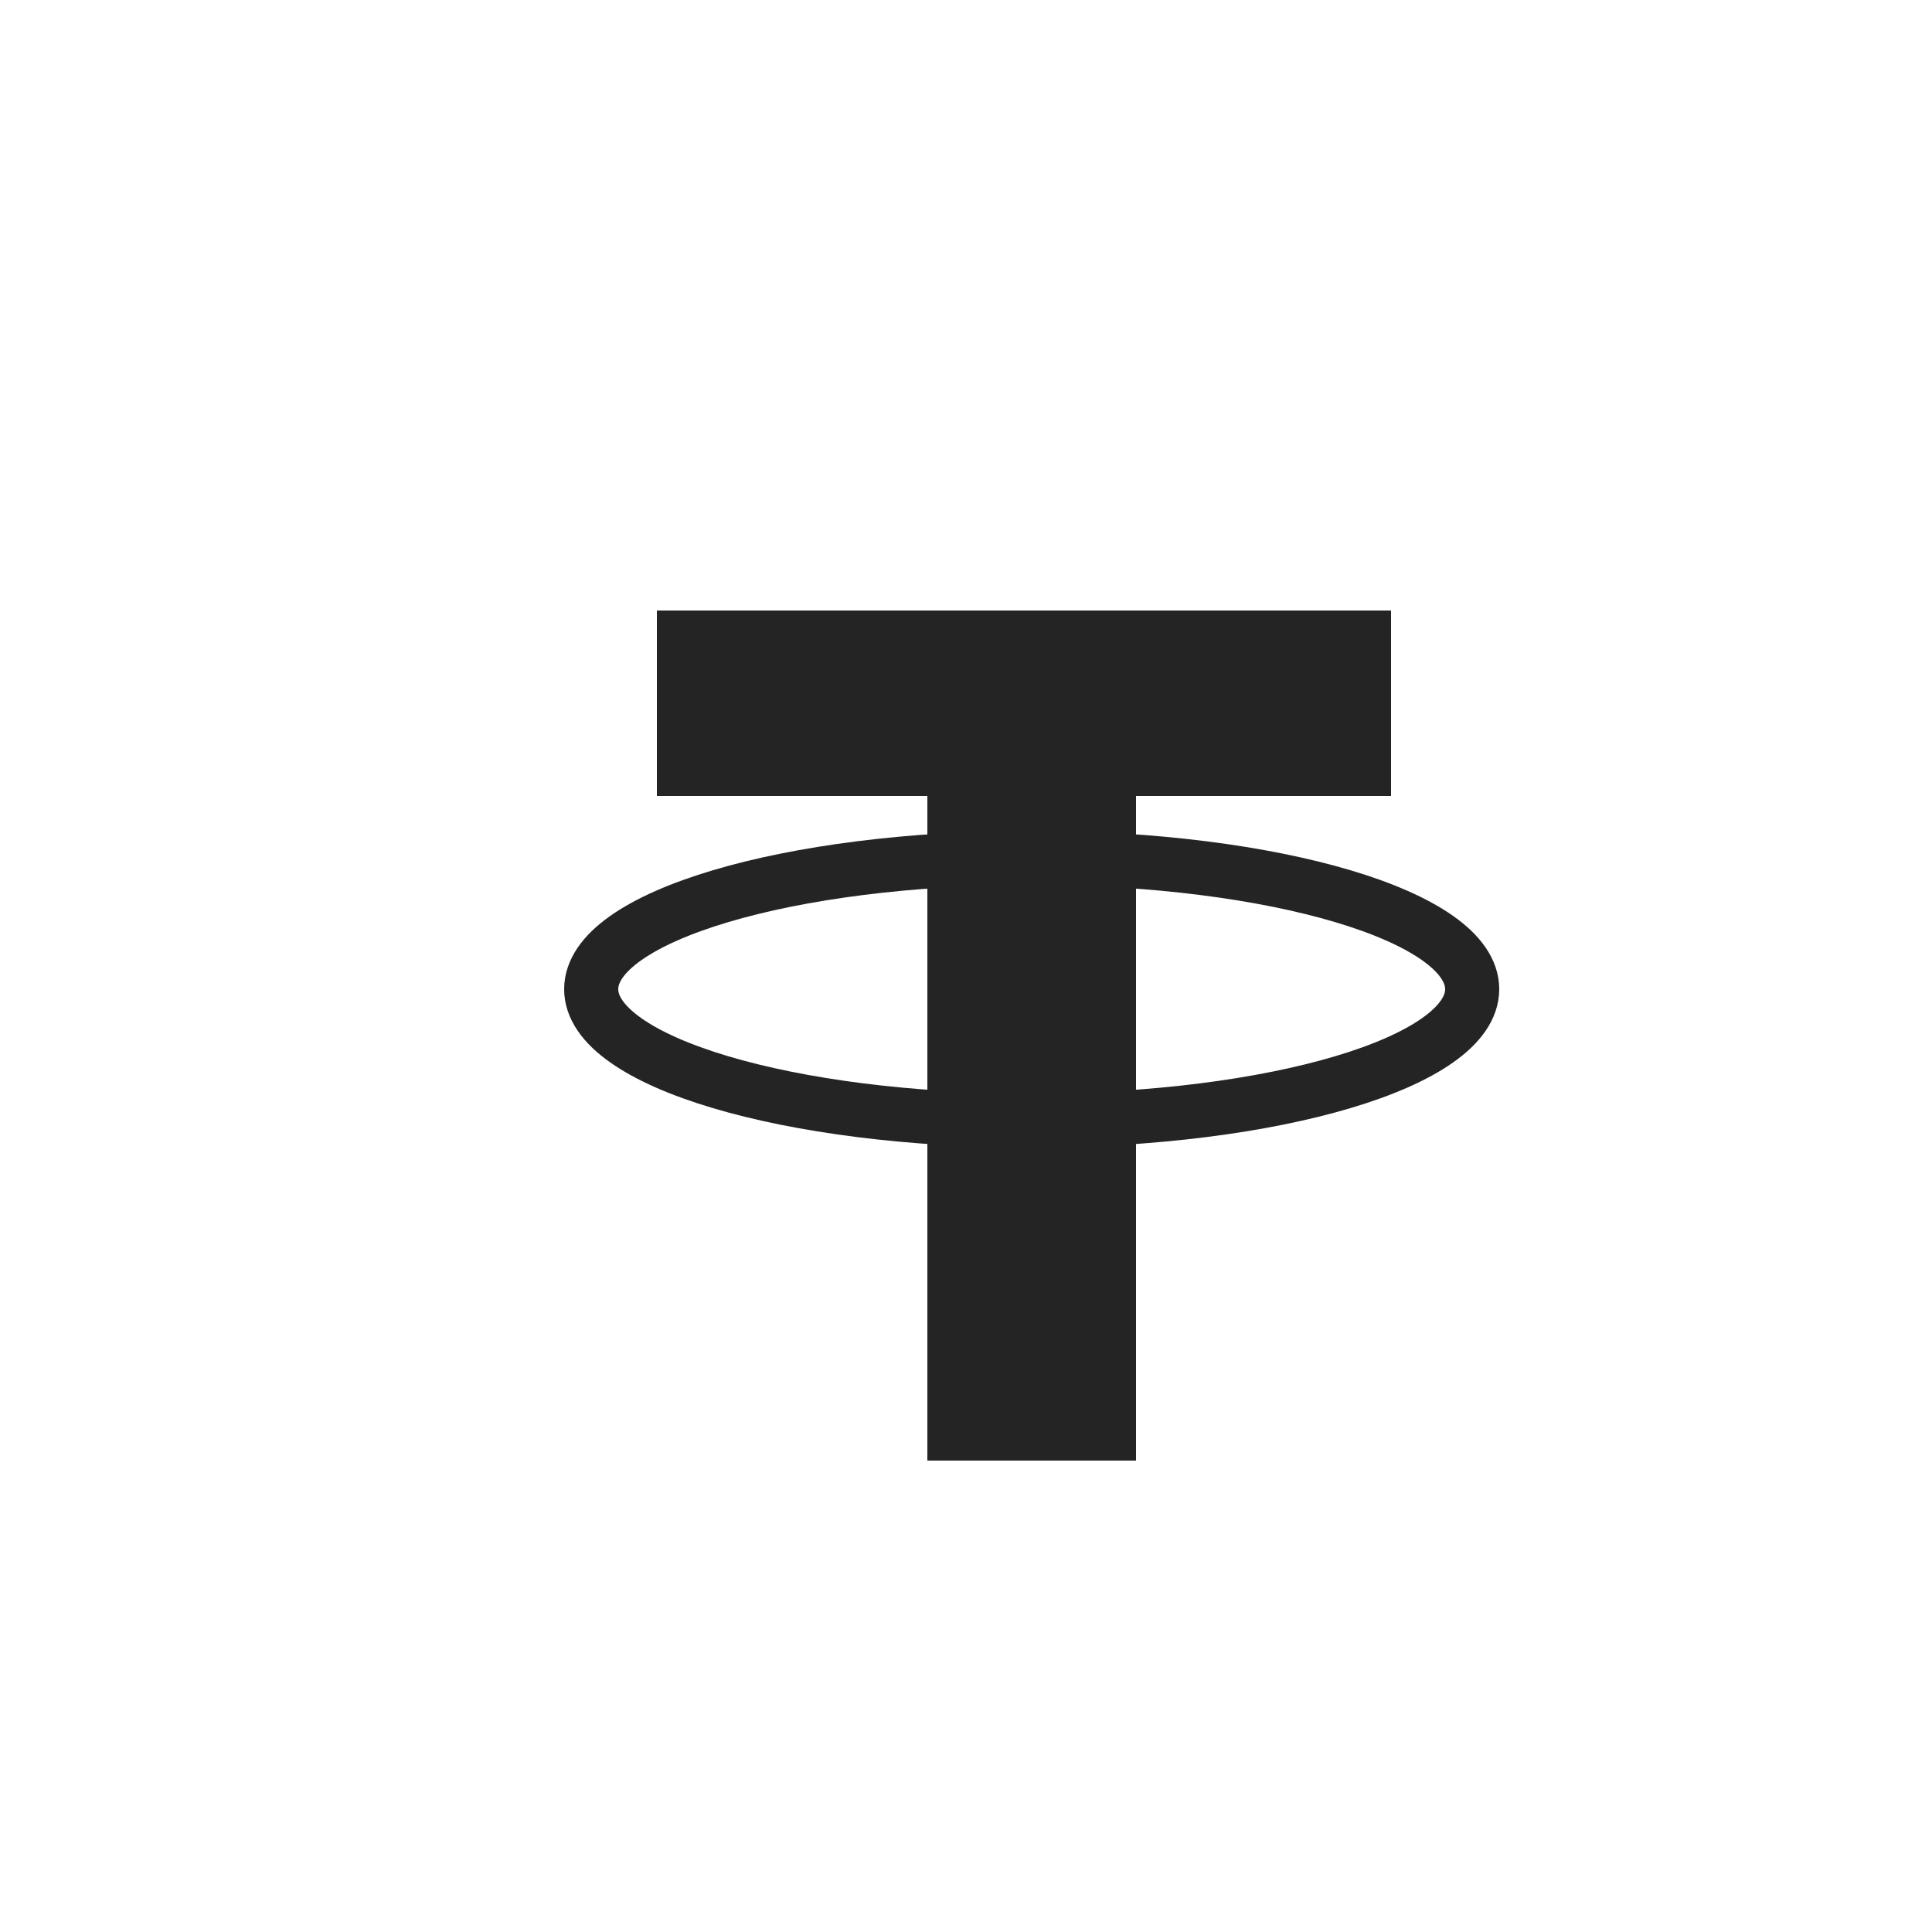
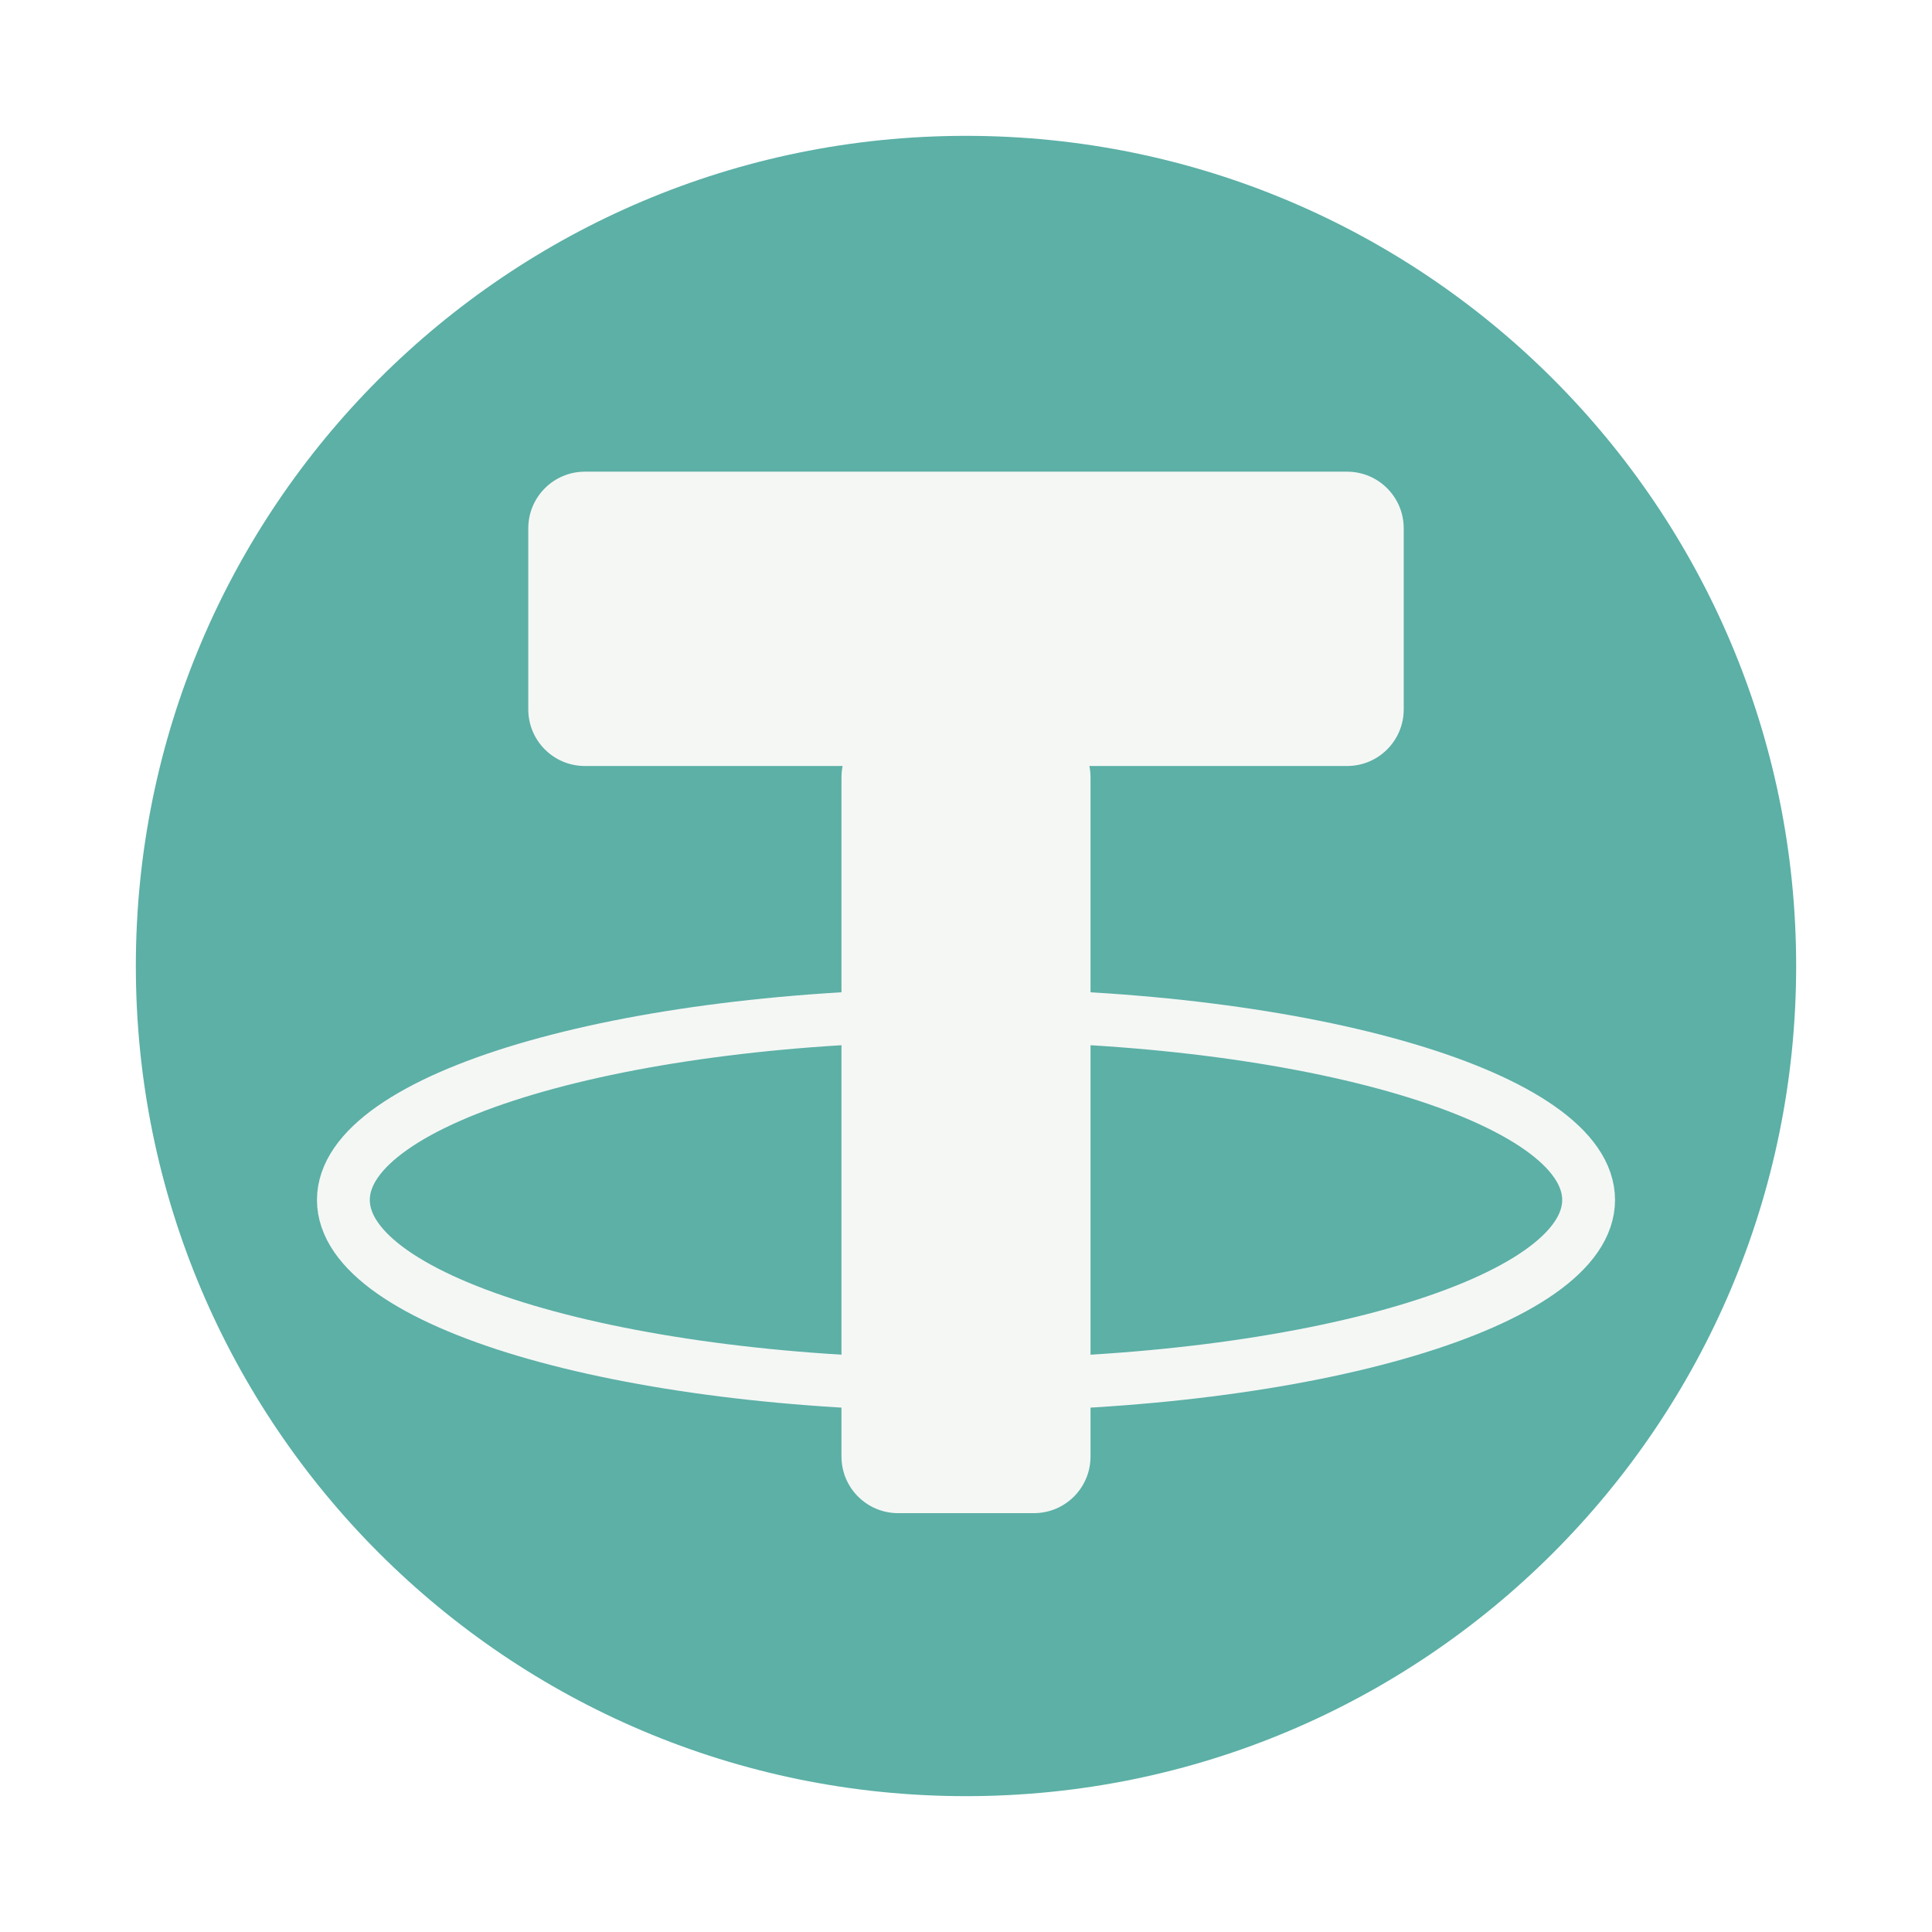
- <svg xmlns="http://www.w3.org/2000/svg" width="250" height="250" viewBox="0 0 250 250" role="img" aria-label="TetherUSD logo">
-   <g fill="#242424">
-     <rect x="85" y="79" width="95" height="24" />
-     <rect x="120" y="98" width="27" height="91" />
-   </g>
-   <ellipse cx="133.5" cy="128" rx="57" ry="17" fill="none" stroke="#242424" stroke-width="7" />
+ <svg xmlns="http://www.w3.org/2000/svg" width="1024" height="1024" viewBox="0 0 1024 1024" role="img" aria-label="TetherUSD logo">
+   <circle cx="512" cy="512" r="440" fill="#5CB0A6" />
+   <rect x="280" y="250" width="464" height="156" rx="30" fill="#F5F7F5" />
+   <rect x="446" y="382" width="132" height="420" rx="30" fill="#F5F7F5" />
+   <ellipse cx="512" cy="636" rx="330" ry="98" fill="none" stroke="#F5F7F5" stroke-width="28" />
</svg>
